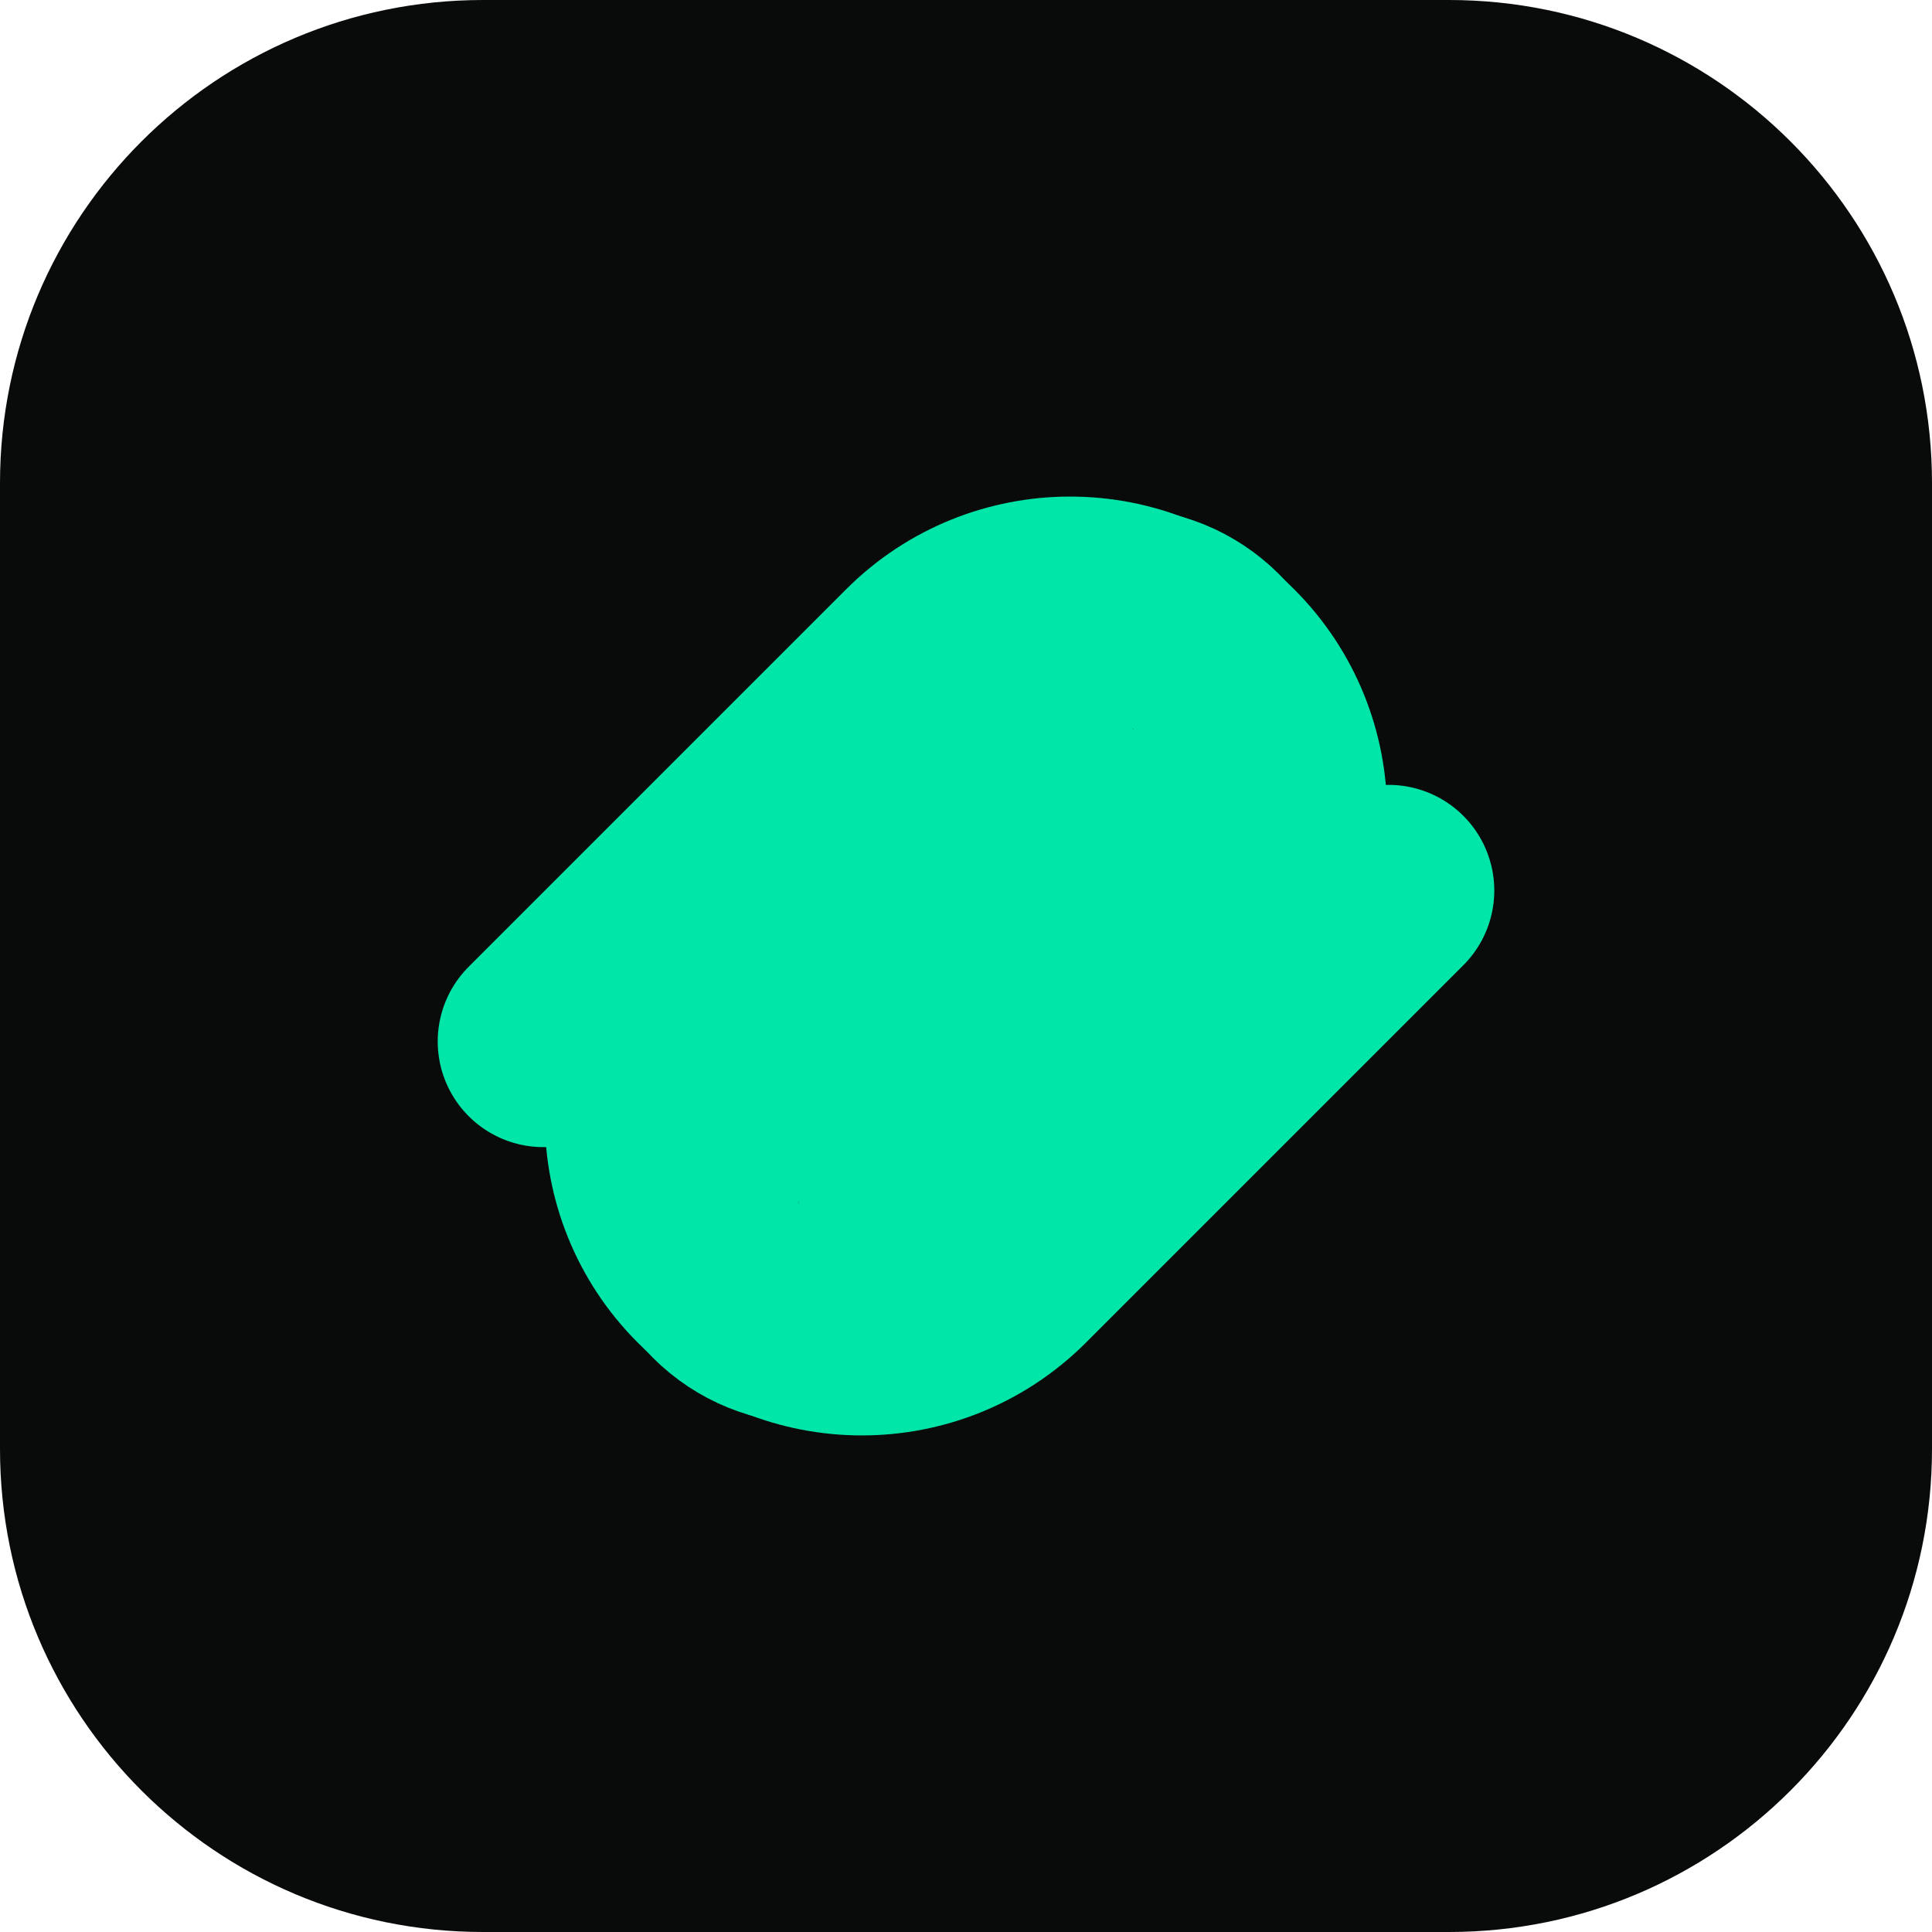
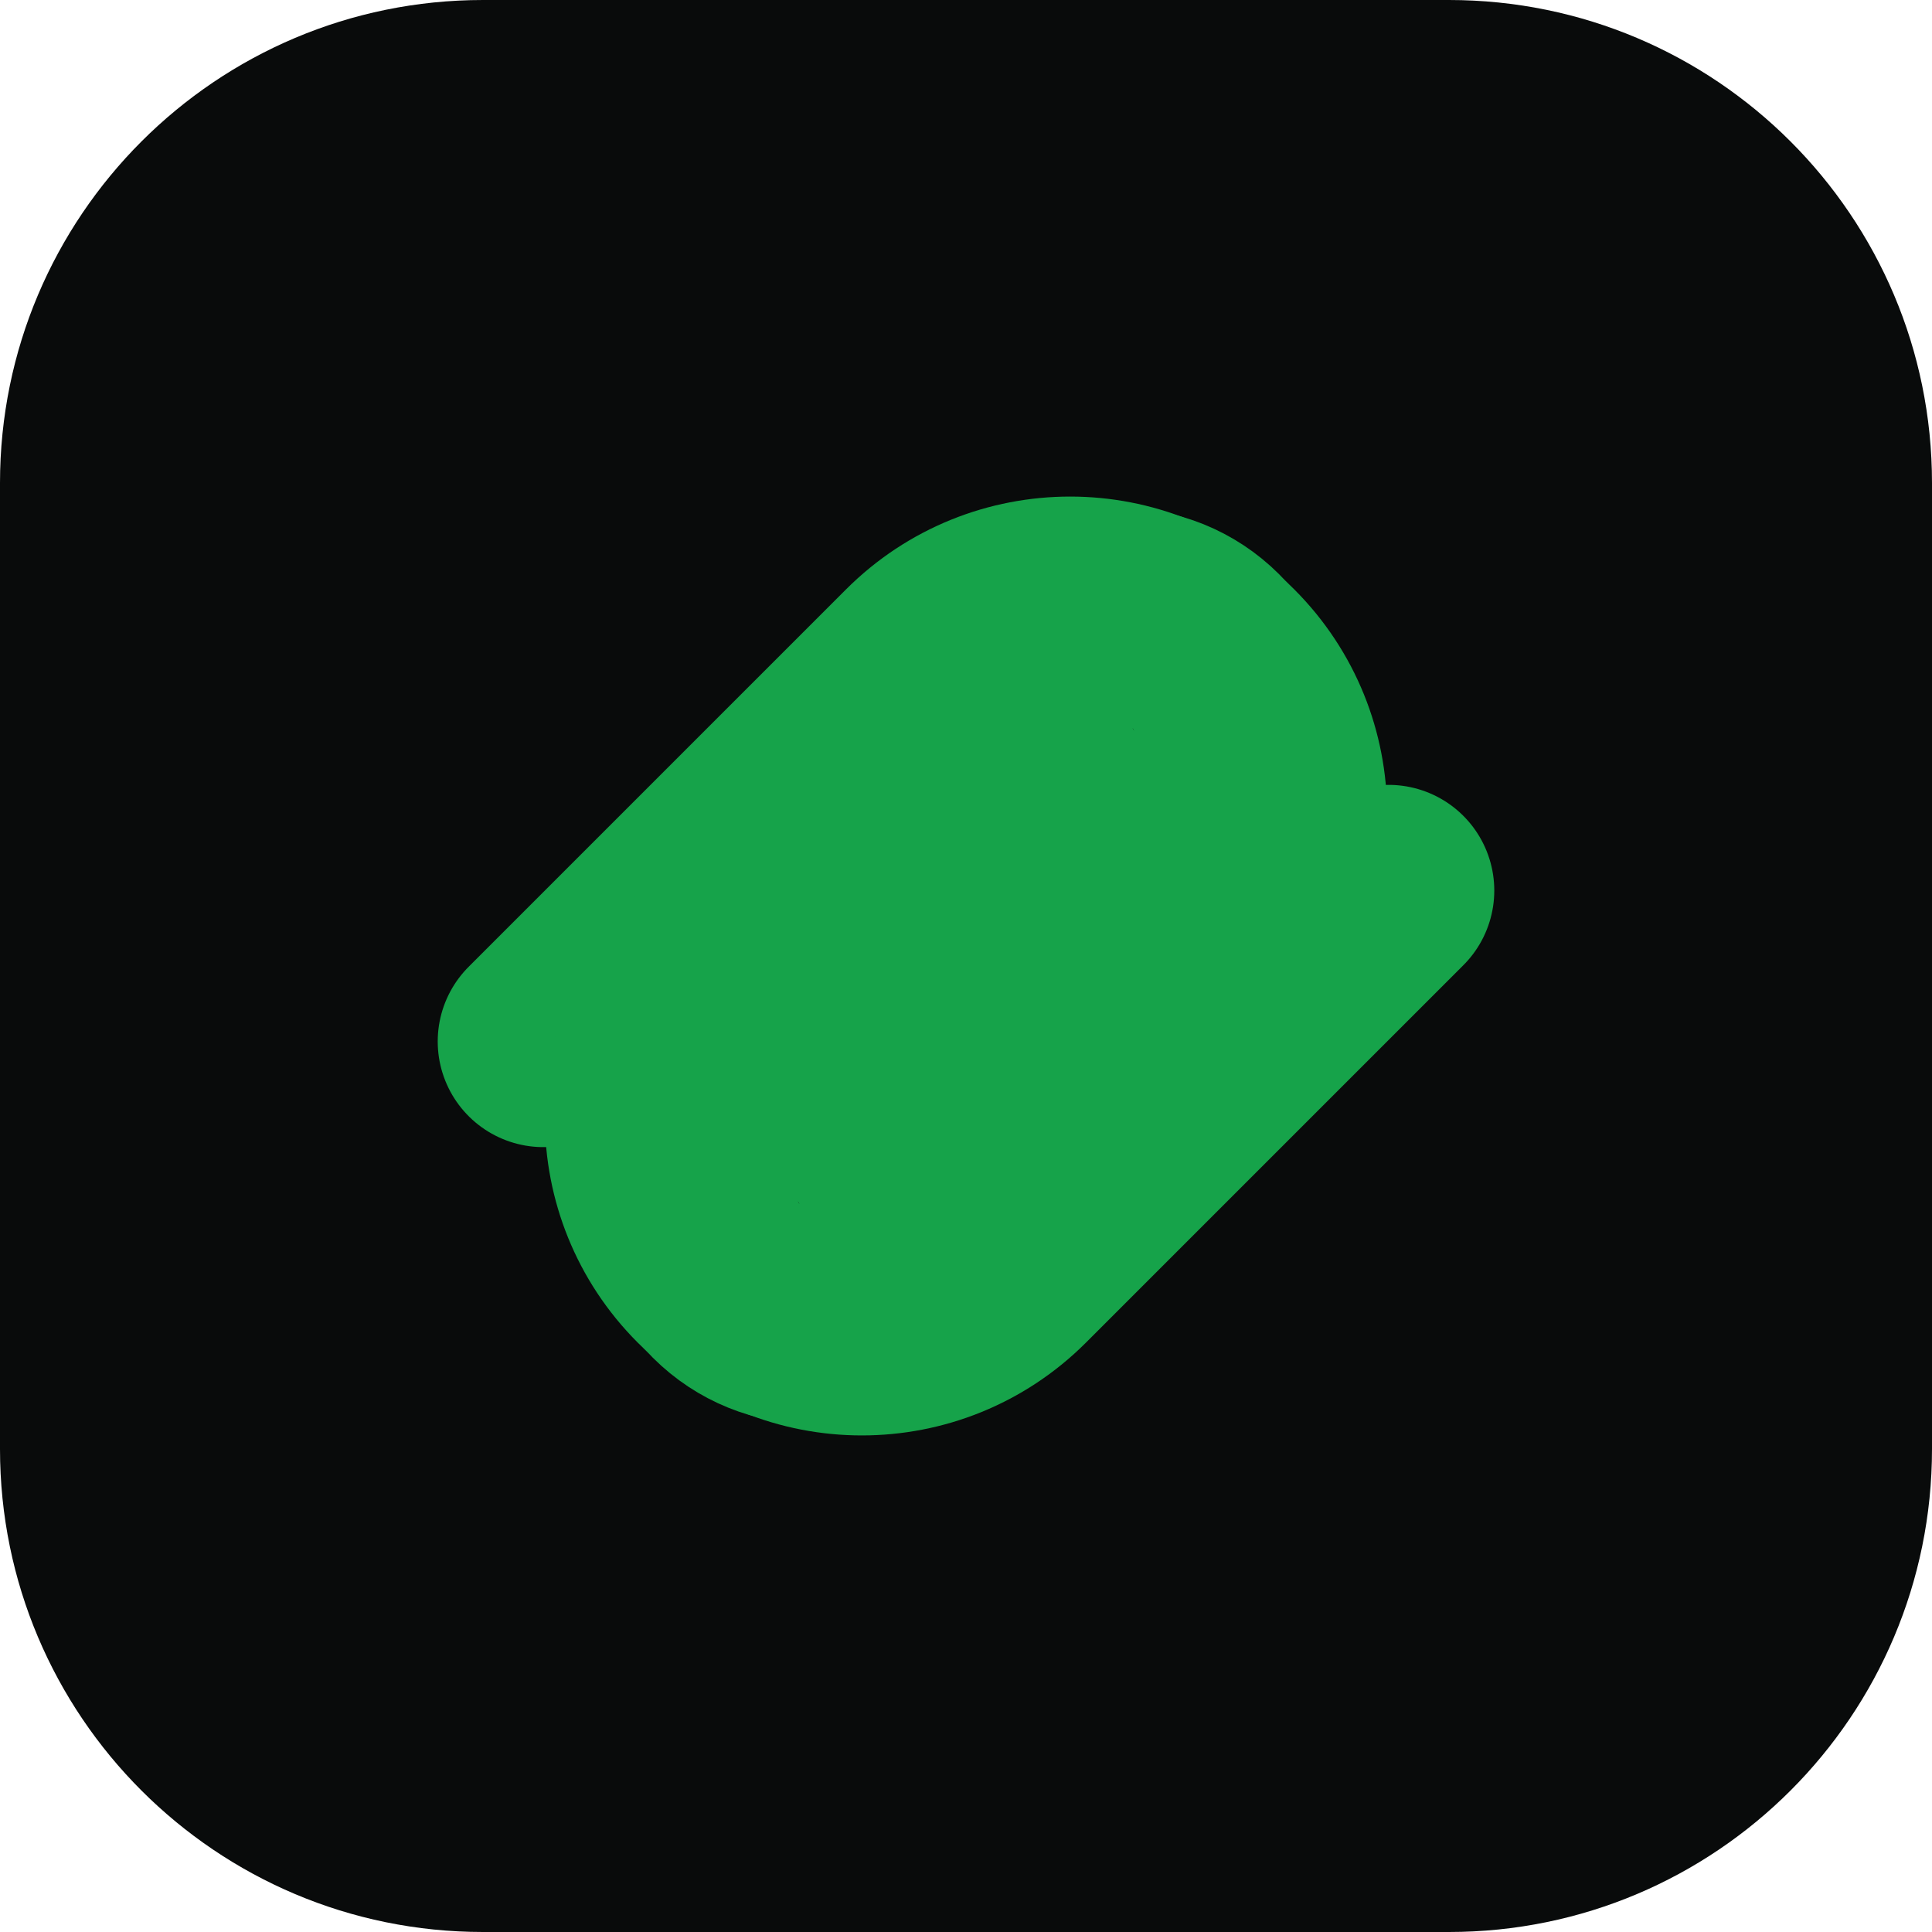
<svg xmlns="http://www.w3.org/2000/svg" viewBox="0 0 64 64" role="img" aria-label="SkalePayments">
  <rect width="64" height="64" rx="16" fill="#090B0B" />
-   <path d="M18 34.5 30.5 22a7 7 0 0 1 9.9 9.9L29.8 42.5a4 4 0 0 1-5.7-5.7l10.6-10.6" fill="none" stroke="#00E6A8" stroke-width="7" stroke-linecap="round" stroke-linejoin="round" />
-   <path d="m46 29.5-12.5 12.5a7 7 0 0 1-9.9-9.9l10.6-10.6a4 4 0 0 1 5.7 5.7L29.3 37.8" fill="none" stroke="#00E6A8" stroke-width="7" stroke-linecap="round" stroke-linejoin="round" />
+   <path d="M18 34.5 30.5 22a7 7 0 0 1 9.9 9.9L29.8 42.5a4 4 0 0 1-5.7-5.7l10.6-10.6" fill="none" stroke="#16A34A" stroke-width="7" stroke-linecap="round" stroke-linejoin="round" />
+   <path d="m46 29.5-12.5 12.5a7 7 0 0 1-9.9-9.9l10.6-10.6a4 4 0 0 1 5.7 5.7L29.3 37.8" fill="none" stroke="#16A34A" stroke-width="7" stroke-linecap="round" stroke-linejoin="round" />
</svg>
